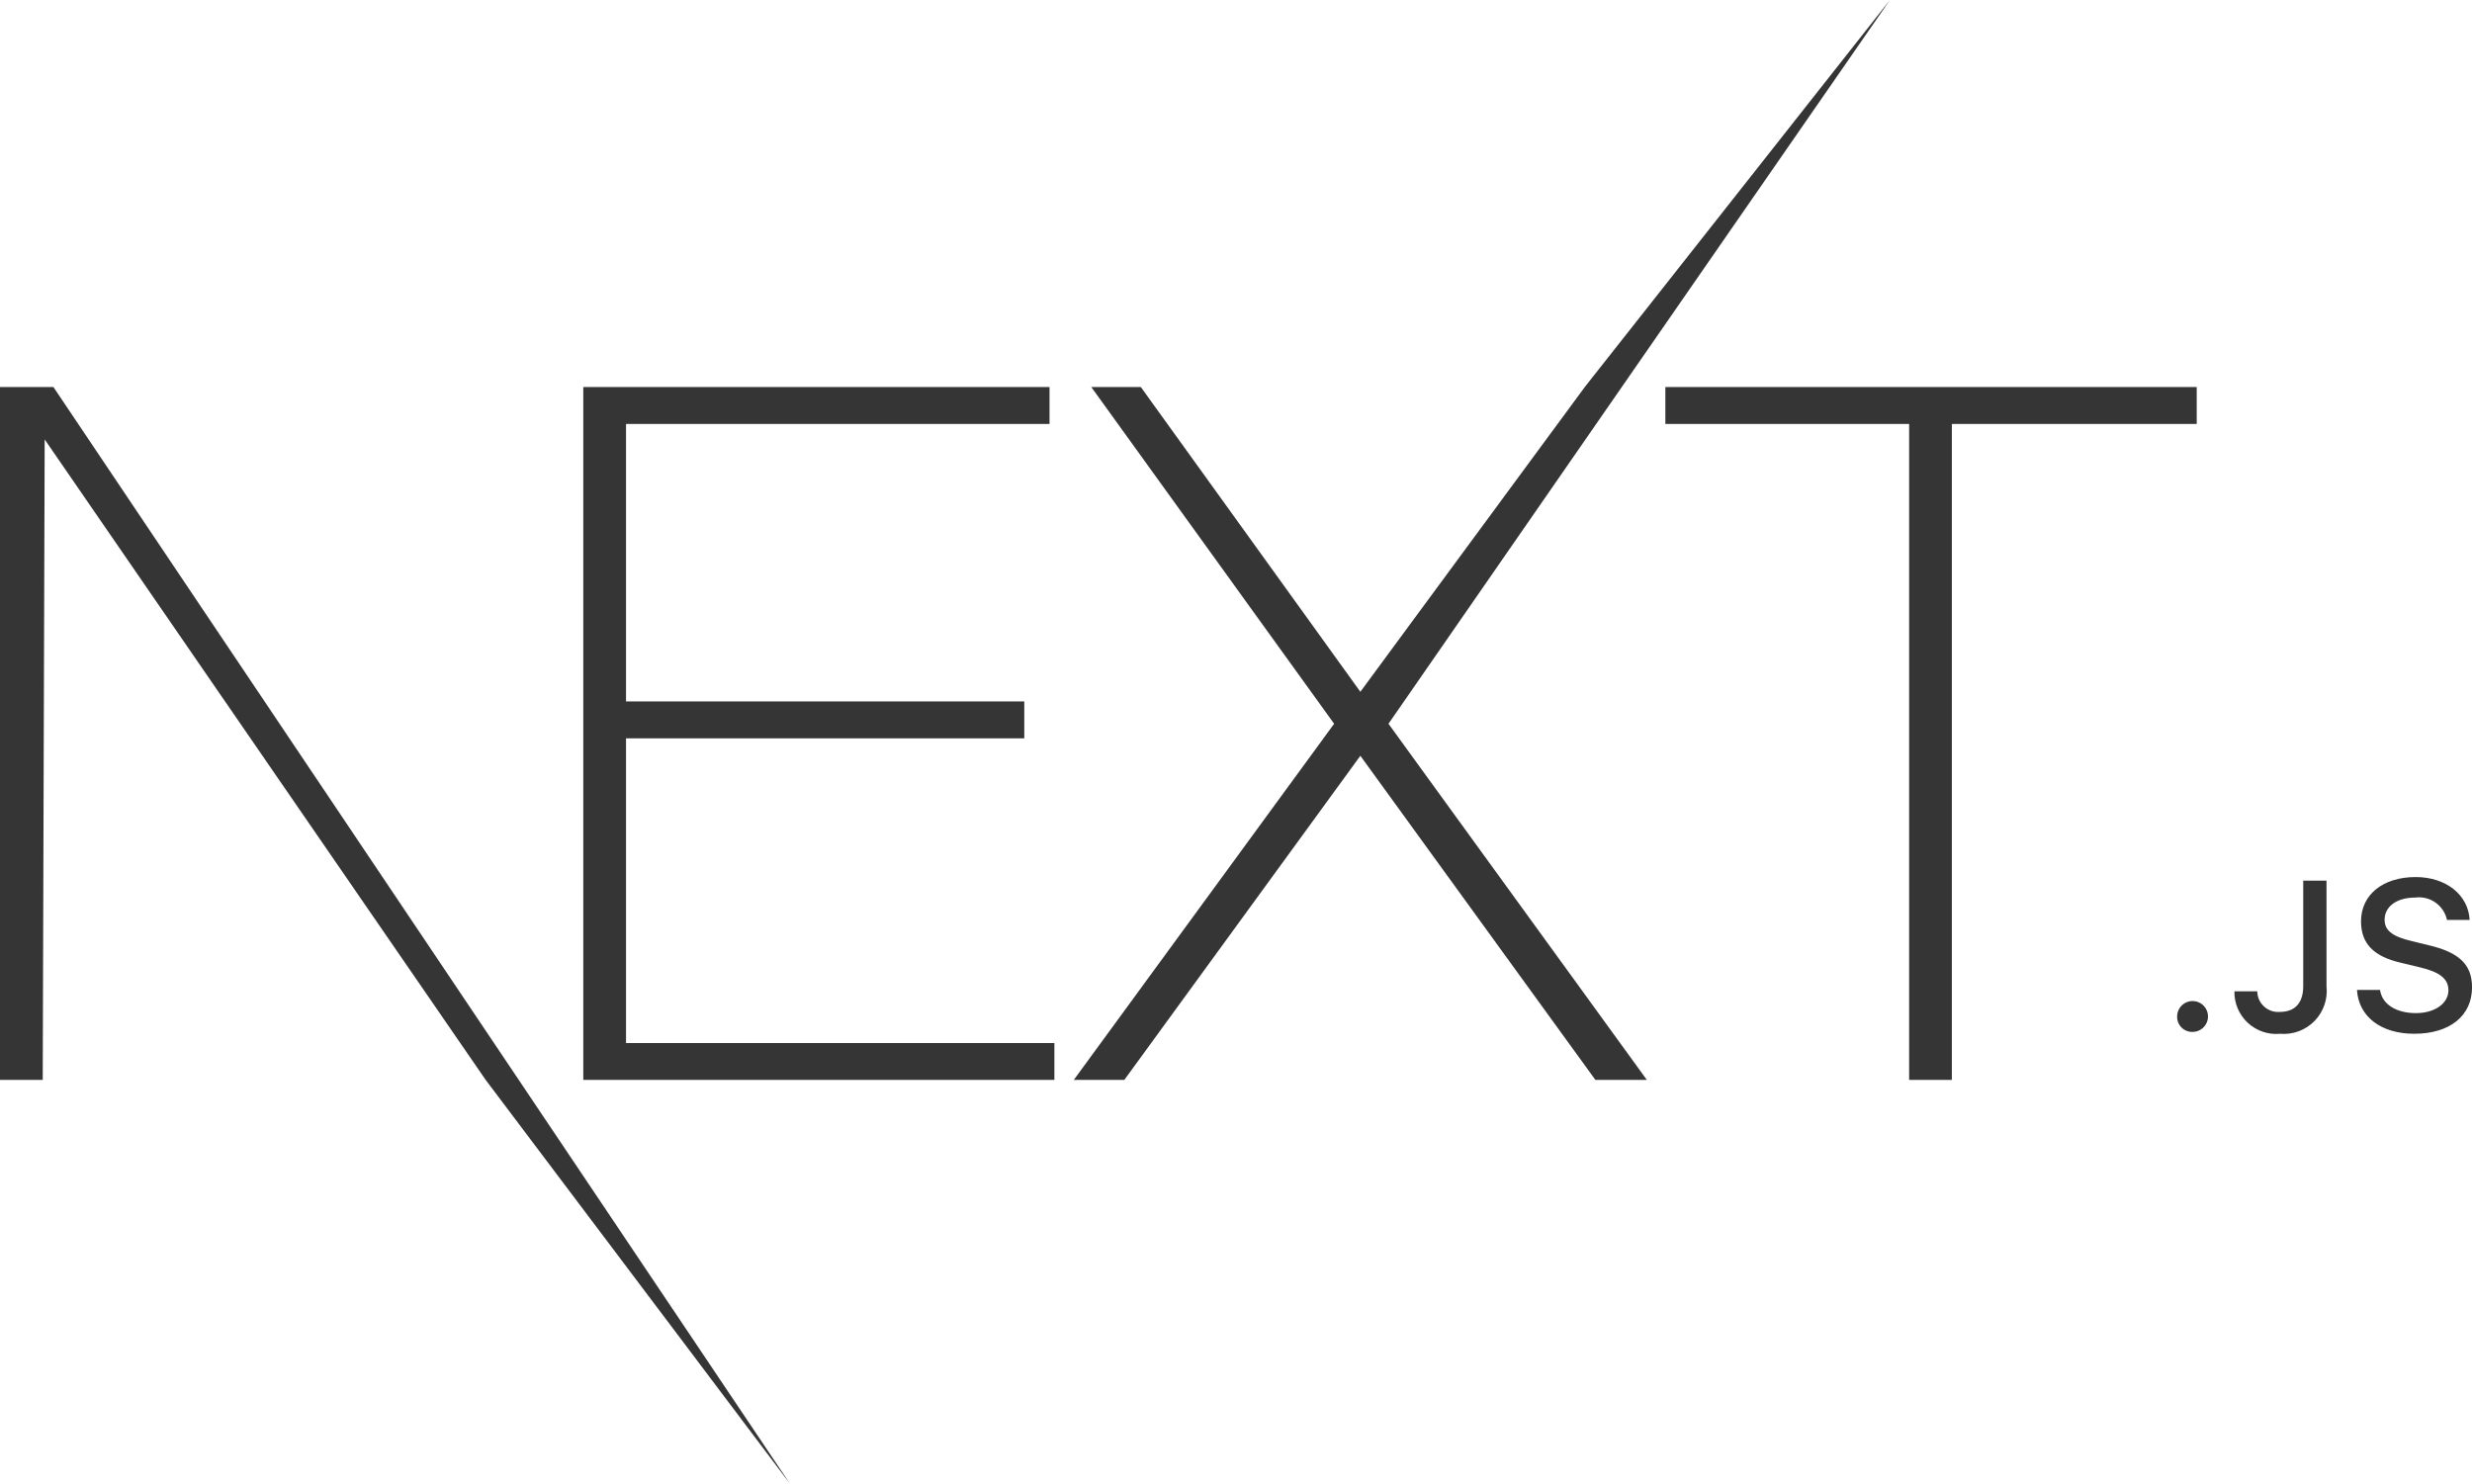
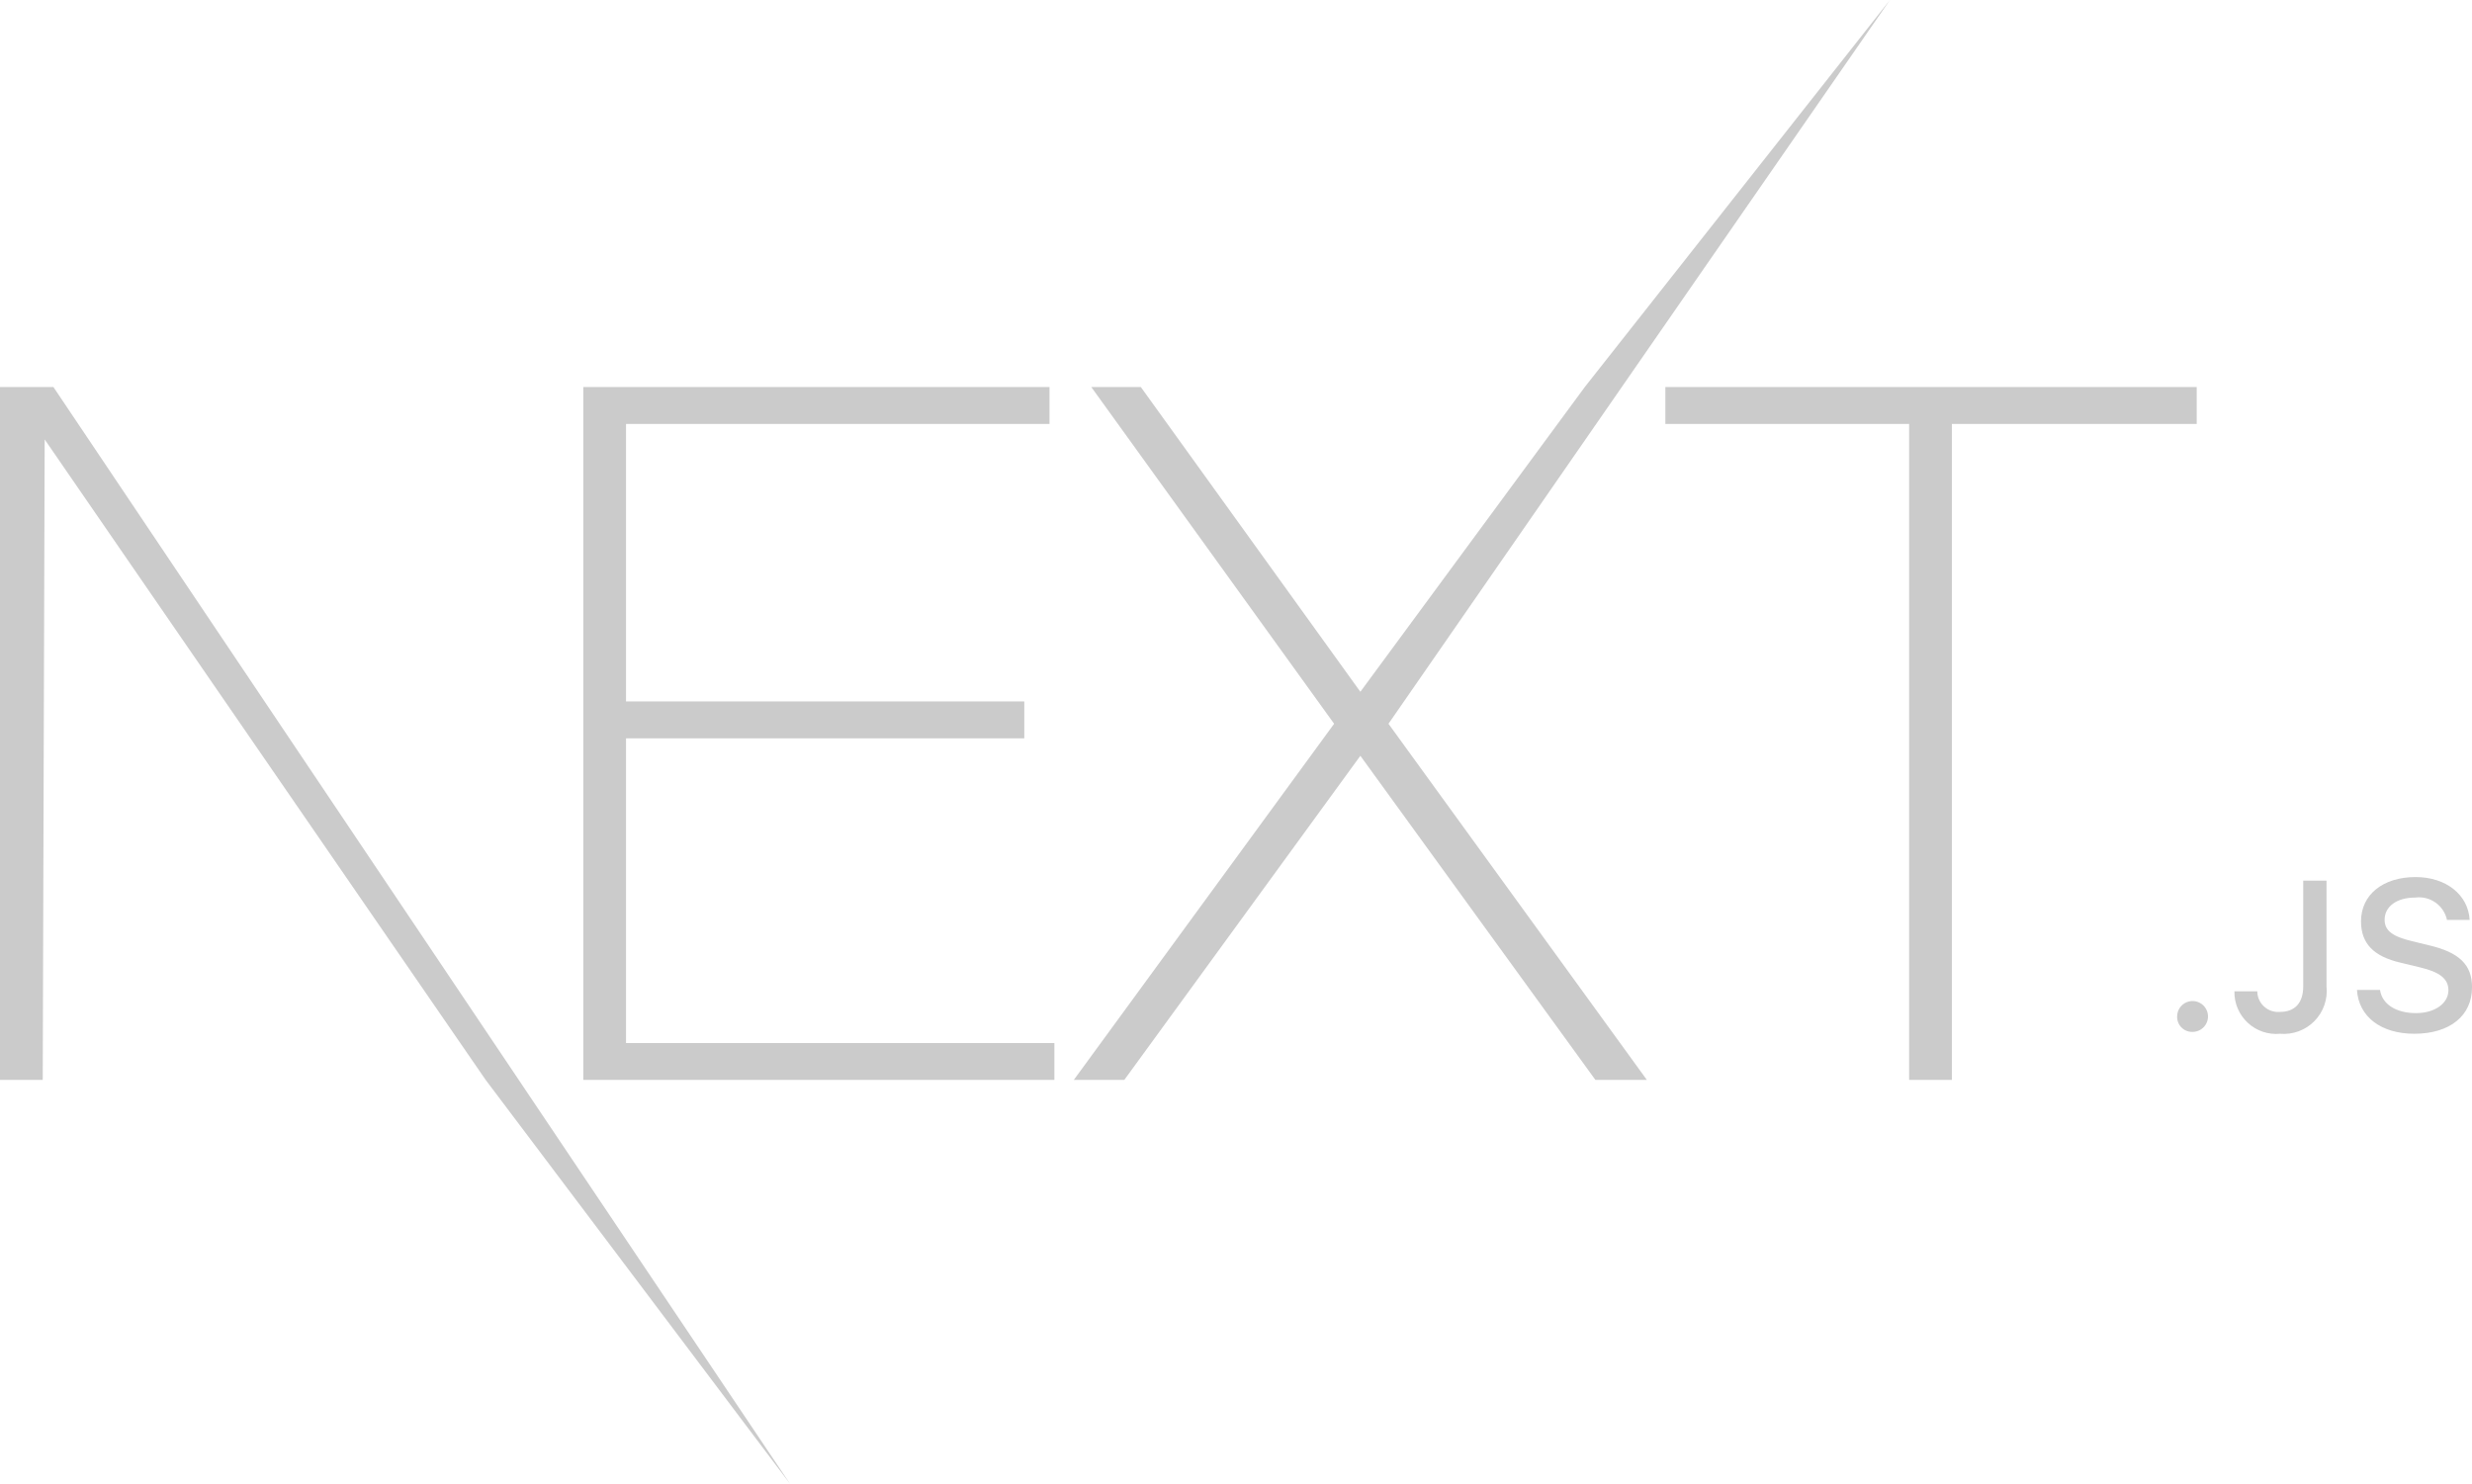
<svg xmlns="http://www.w3.org/2000/svg" width="206.559" height="124.017" viewBox="0 0 206.559 124.017">
  <g transform="translate(-1596 4671)">
-     <path d="M48.942,32.632H87.9v3.082H52.513V58.907H85.791v3.082H52.513V87.453H88.307v3.082H48.942Zm42.449,0h4.139L113.874,58.1l18.749-25.464L158.124.287l-41.9,60.485,21.589,29.762h-4.3L113.874,63.448,94.151,90.534H89.93l21.752-29.762Zm47.968,3.082V32.632h44.4v3.082H163.3V90.534h-3.571V35.714Z" transform="translate(1595.797 -4671.287)" fill="#353535" />
-     <path d="M.2,32.632H4.667L66.224,124.3,40.785,90.534,3.936,37.011,3.774,90.534H.2Z" transform="translate(1595.797 -4671.287)" fill="#353535" />
-     <path d="M183.4,86.523a1.29,1.29,0,1,0-1.277-1.29A1.253,1.253,0,0,0,183.4,86.523Zm3.509-3.393a3.493,3.493,0,0,0,3.822,3.549,3.588,3.588,0,0,0,3.874-3.956V73.885h-1.946v8.829c0,1.394-.7,2.138-1.946,2.138a1.742,1.742,0,0,1-1.893-1.723Zm10.241-.113c.139,2.233,2.006,3.661,4.786,3.661,2.97,0,4.829-1.5,4.829-3.886,0-1.878-1.06-2.917-3.631-3.514l-1.381-.338c-1.633-.381-2.293-.892-2.293-1.783,0-1.125,1.025-1.861,2.563-1.861a2.393,2.393,0,0,1,2.649,1.87h1.893c-.113-2.1-1.971-3.583-4.516-3.583-2.737,0-4.561,1.48-4.561,3.7,0,1.835,1.034,2.926,3.3,3.454l1.616.39c1.659.389,2.388.961,2.388,1.913,0,1.108-1.146,1.913-2.71,1.913-1.676,0-2.84-.753-3.005-1.939Z" transform="translate(1595.797 -4671.287)" fill="#353535" />
+     <path d="M48.942,32.632H87.9v3.082H52.513V58.907H85.791v3.082H52.513V87.453H88.307v3.082H48.942Zm42.449,0h4.139L113.874,58.1l18.749-25.464L158.124.287l-41.9,60.485,21.589,29.762h-4.3L113.874,63.448,94.151,90.534H89.93l21.752-29.762Zm47.968,3.082V32.632h44.4v3.082H163.3V90.534h-3.571V35.714Z" transform="translate(1595.797 -4671.287)" fill="#cbcbcb" />
+     <path d="M.2,32.632H4.667L66.224,124.3,40.785,90.534,3.936,37.011,3.774,90.534H.2Z" transform="translate(1595.797 -4671.287)" fill="#cbcbcb" />
+     <path d="M183.4,86.523a1.29,1.29,0,1,0-1.277-1.29A1.253,1.253,0,0,0,183.4,86.523Zm3.509-3.393a3.493,3.493,0,0,0,3.822,3.549,3.588,3.588,0,0,0,3.874-3.956V73.885h-1.946v8.829c0,1.394-.7,2.138-1.946,2.138a1.742,1.742,0,0,1-1.893-1.723Zm10.241-.113c.139,2.233,2.006,3.661,4.786,3.661,2.97,0,4.829-1.5,4.829-3.886,0-1.878-1.06-2.917-3.631-3.514l-1.381-.338c-1.633-.381-2.293-.892-2.293-1.783,0-1.125,1.025-1.861,2.563-1.861a2.393,2.393,0,0,1,2.649,1.87h1.893c-.113-2.1-1.971-3.583-4.516-3.583-2.737,0-4.561,1.48-4.561,3.7,0,1.835,1.034,2.926,3.3,3.454l1.616.39c1.659.389,2.388.961,2.388,1.913,0,1.108-1.146,1.913-2.71,1.913-1.676,0-2.84-.753-3.005-1.939Z" transform="translate(1595.797 -4671.287)" fill="#cbcbcb" />
  </g>
</svg>
